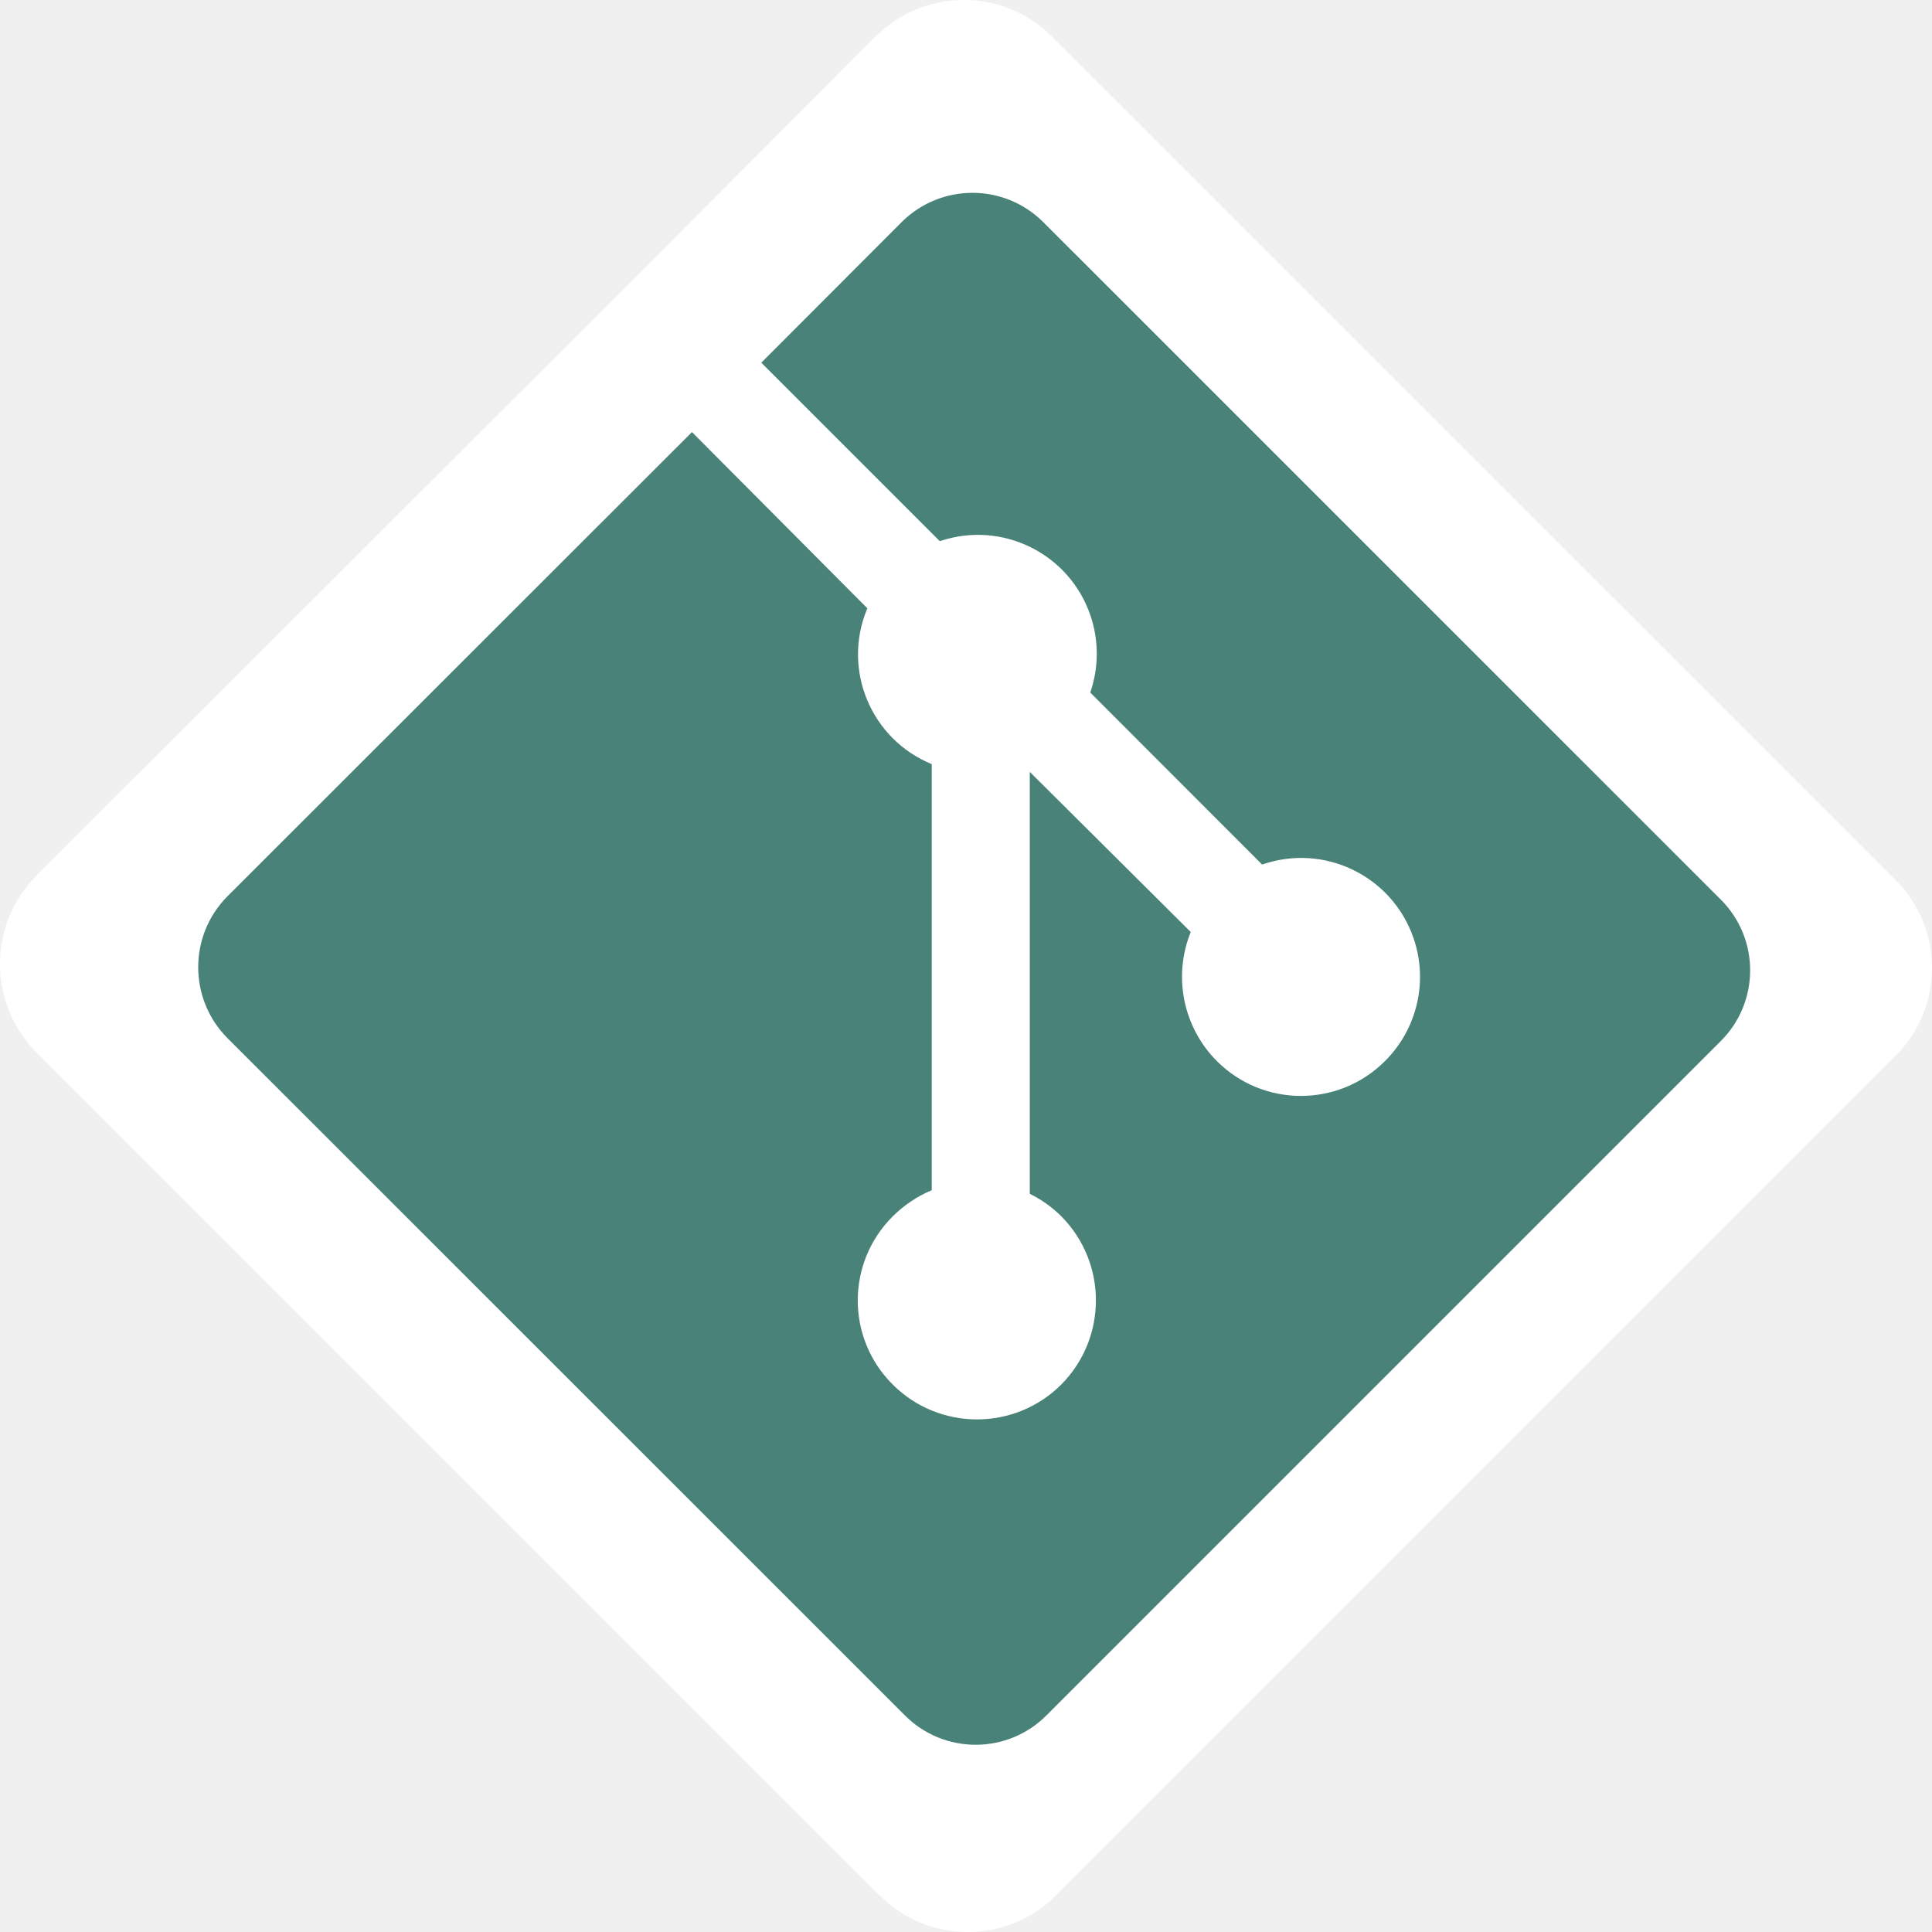
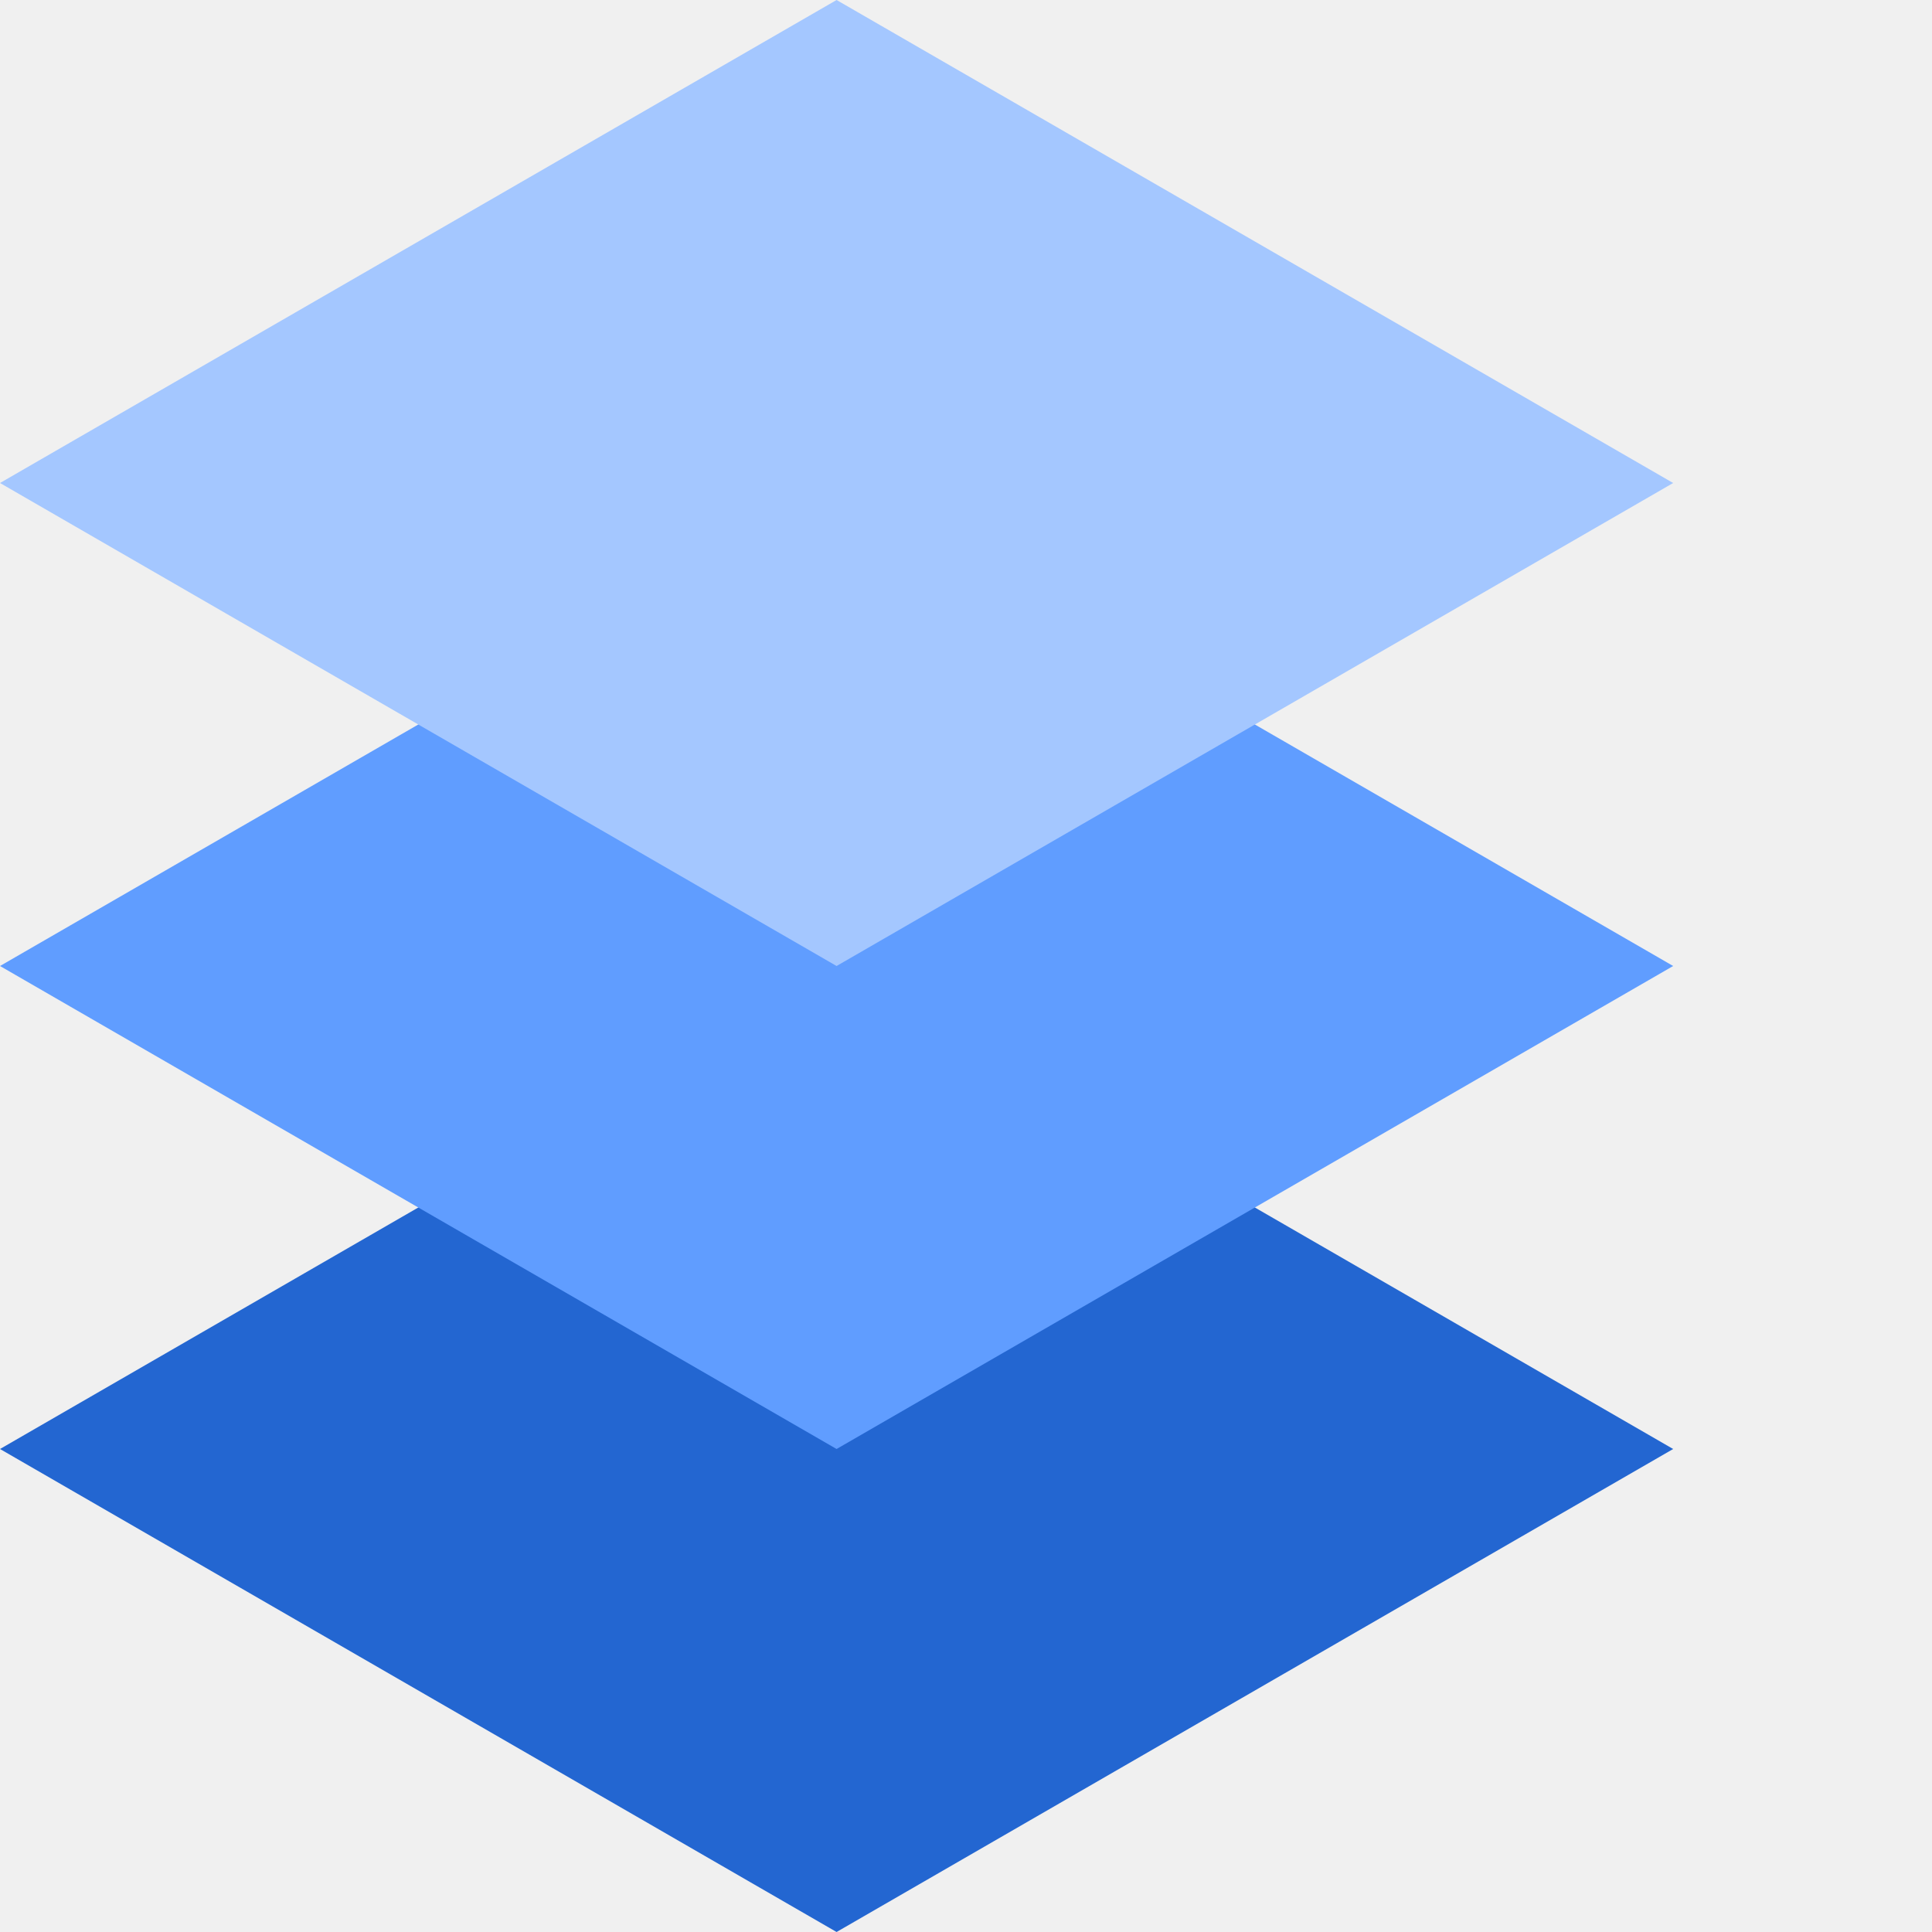
- <svg xmlns="http://www.w3.org/2000/svg" version="1.1" x="0px" y="0px" width="248.978px" height="248.979px" viewBox="0 0 248.978 248.979" enable-background="new 0 0 248.978 248.979" xml:space="preserve">
-   <g id="图层_2">
-     <path fill="#FFFFFF" d="M244.269,113.389L135.558,4.689c-6.273-6.252-16.423-6.252-22.698,0L90.338,27.253c0,0-0.026,0.064,0,0   L79.217,38.385L4.668,112.881c-6.225,6.276-6.225,16.433,0,22.708l108.721,108.69c6.256,6.263,16.405,6.268,22.667,0.012   c0.006-0.004,0.008-0.008,0.012-0.012l108.201-108.201c6.266-6.246,6.281-16.388,0.035-22.653   C244.294,113.413,244.283,113.401,244.269,113.389" />
-   </g>
-   <g id="图层_1">
-     <path fill="#498278" d="M221.761,115.933l-87.325-87.316c-5.04-5.022-13.193-5.022-18.233,0L98.111,46.741l23,23   c8.011-2.714,16.707,1.58,19.421,9.592c1.09,3.217,1.079,6.706-0.029,9.916l22.149,22.167c7.989-2.778,16.72,1.447,19.497,9.437   c1.934,5.56,0.51,11.737-3.664,15.888c-5.973,5.983-15.666,5.991-21.648,0.018c-0.006-0.006-0.012-0.012-0.018-0.018   c-4.355-4.368-5.682-10.915-3.367-16.633L132.71,99.475v54.375c1.467,0.717,2.851,1.691,4.067,2.9c5.939,6,5.939,15.665,0,21.666   c-5.999,6.004-15.728,6.008-21.732,0.01c-0.003-0.003-0.006-0.006-0.01-0.01c-5.979-5.959-5.995-15.635-0.036-21.613   c0.012-0.013,0.024-0.024,0.036-0.037c1.517-1.5,3.225-2.633,5.042-3.383V98.475c-7.813-3.194-11.558-12.117-8.363-19.93   c0.021-0.051,0.042-0.102,0.063-0.153l-22.6-22.708l-59.883,59.841c-5,5.042-5,13.2,0,18.241l87.333,87.309   c5.025,5.03,13.177,5.034,18.208,0.009c0.004-0.003,0.006-0.006,0.009-0.009l86.917-86.916c5.032-5.018,5.045-13.164,0.028-18.197   C221.781,115.952,221.771,115.942,221.761,115.933" />
-     <g>
- 	</g>
-     <g>
- 	</g>
-     <g>
- 	</g>
-     <g>
- 	</g>
-     <g>
- 	</g>
-     <g>
- 	</g>
-   </g>
+ <svg xmlns="http://www.w3.org/2000/svg" version="1.1" width="256" height="256" viewbox="0 0 949 256">
+   <path fill="#2366d1" d="M110.851 128L221.703 192L110.851 256L0 192Z" />
+   <path fill="#609dff" d="M110.851 64L221.703 128L110.851 192L0 128Z" />
+   <path fill="#a4c7ff" d="M110.851 0L221.703 64L110.851 128L0 64Z" />
</svg>
